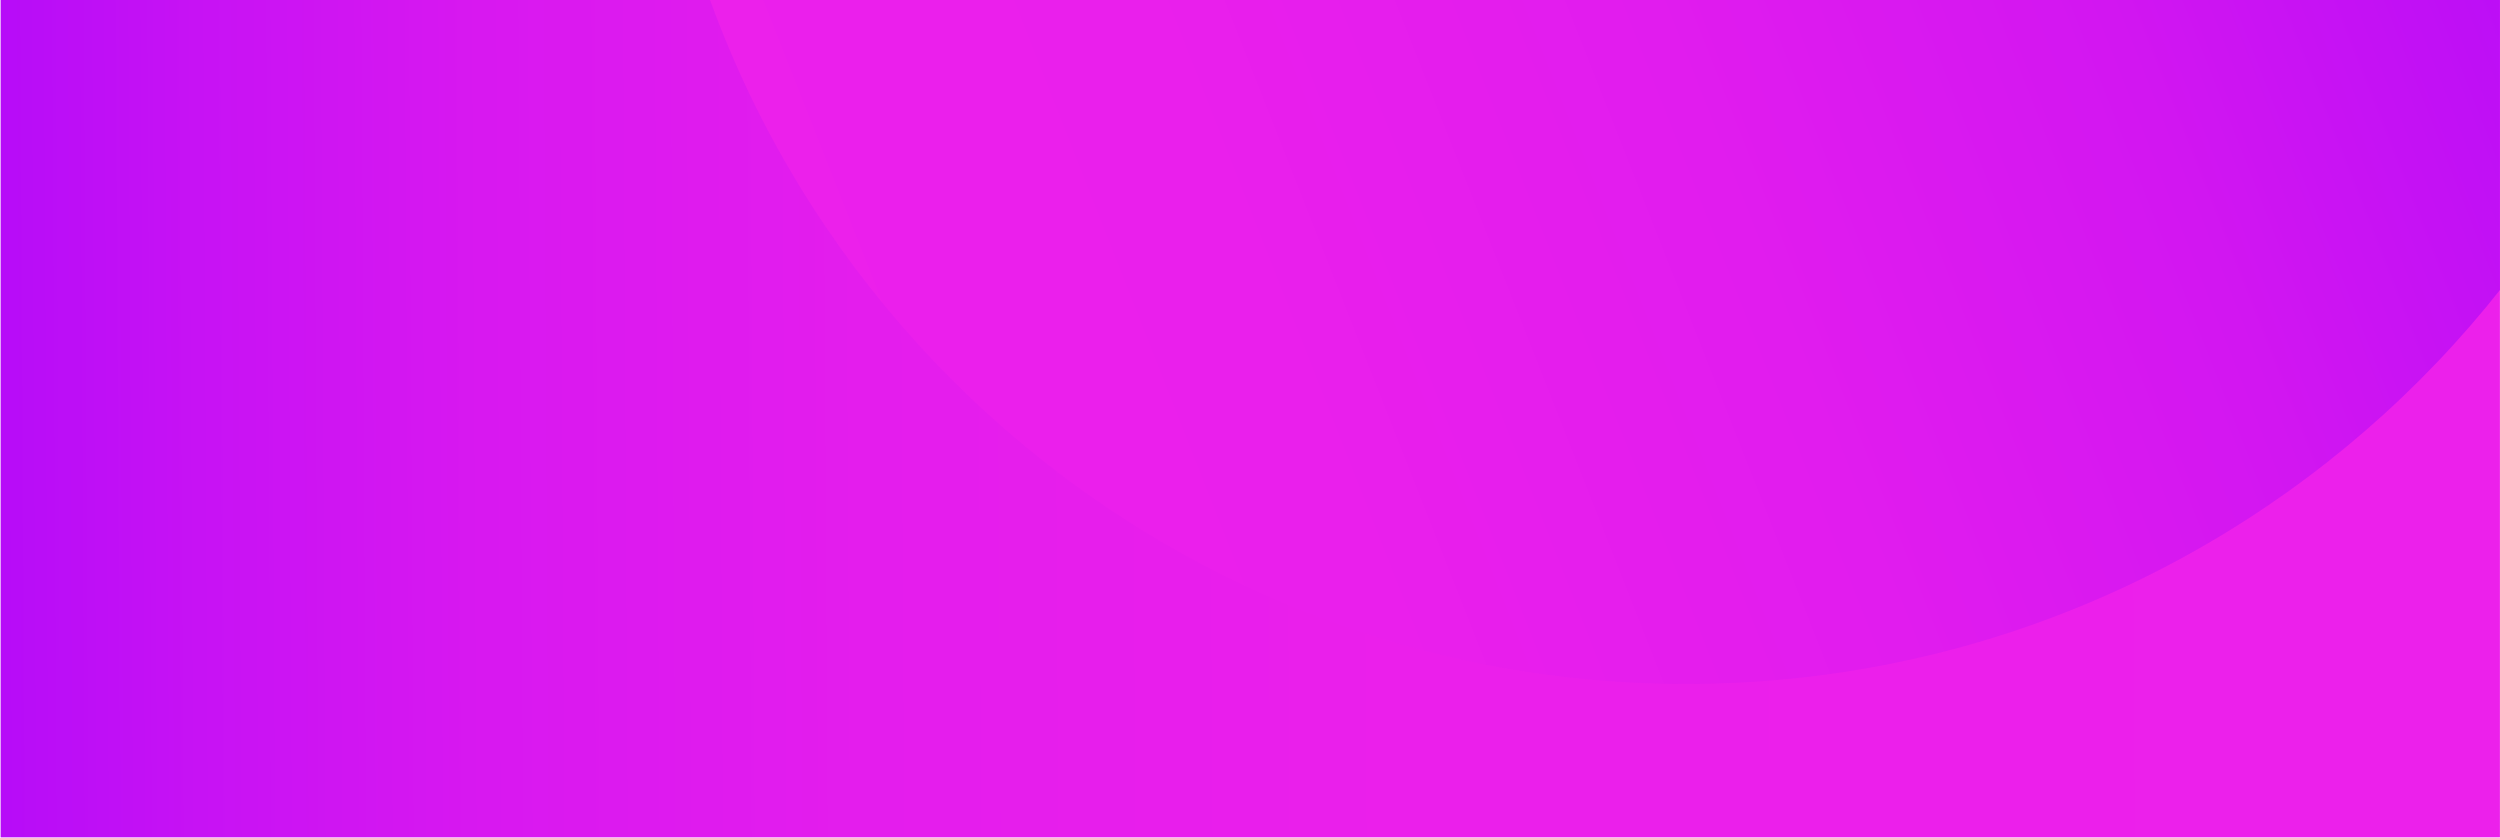
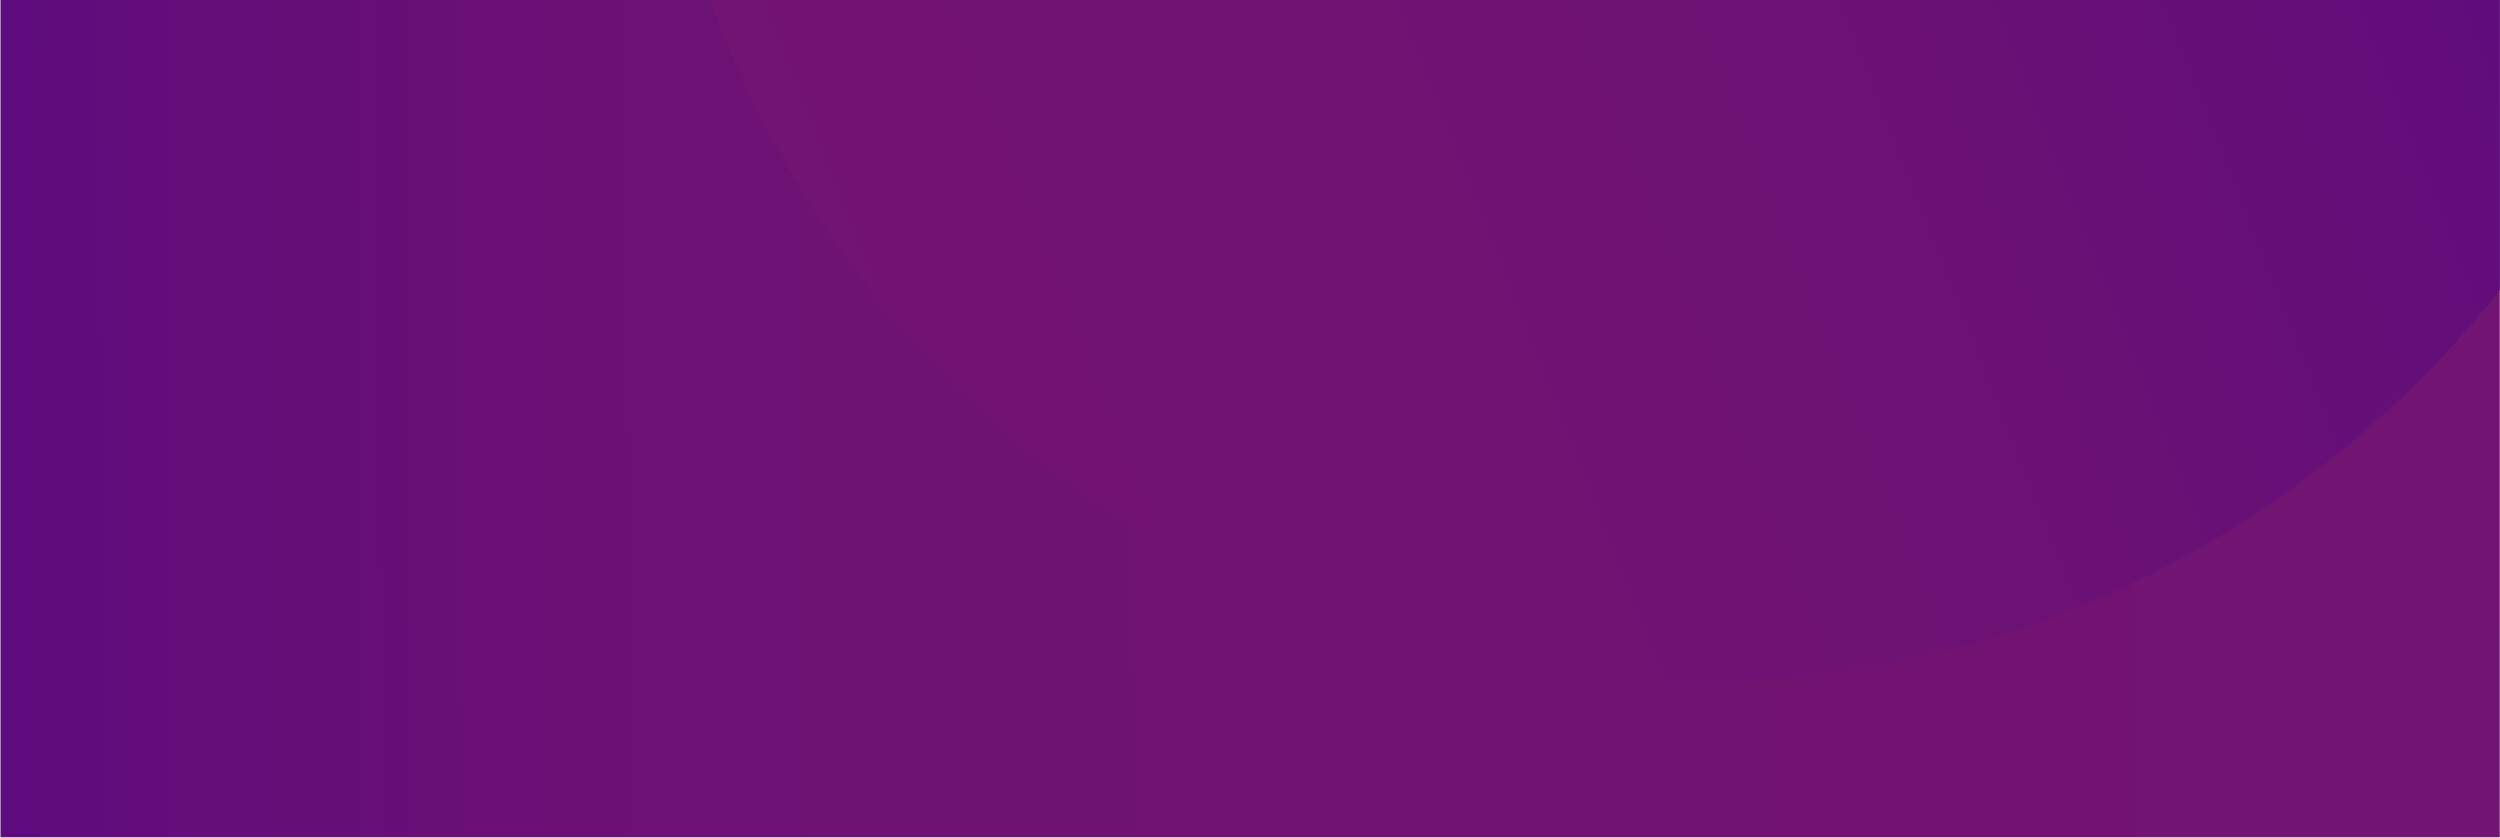
- <svg xmlns="http://www.w3.org/2000/svg" id="Layer_1" data-name="Layer 1" viewBox="0 0 1003 336">
-   <defs>
-     <style>.cls-1{fill:none;}.cls-2{clip-path:url(#clip-path);}.cls-3{fill:url(#linear-gradient);}.cls-4{fill:url(#linear-gradient-2);}</style>
-     <clipPath id="clip-path">
-       <rect class="cls-1" x="0.25" y="-0.08" width="1002.72" height="336.03" transform="translate(1003.22 335.86) rotate(180)" />
+ <svg xmlns="http://www.w3.org/2000/svg" xmlns:xlink="http://www.w3.org/1999/xlink" version="1.1" id="Layer_1" x="0px" y="0px" viewBox="0 0 1003 336" style="enable-background:new 0 0 1003 336;" xml:space="preserve">
+   <style type="text/css">
+ 	.st0{clip-path:url(#SVGID_2_);}
+ 	.st1{fill:url(#SVGID_3_);}
+ 	.st2{fill:url(#SVGID_4_);}
+ </style>
+   <g>
+     <defs>
+       <rect id="SVGID_1_" x="0.2" y="-0.1" width="1002.7" height="336" />
+     </defs>
+     <clipPath id="SVGID_2_">
+       <use xlink:href="#SVGID_1_" style="overflow:visible;" />
    </clipPath>
-     <linearGradient id="linear-gradient" x1="3777.06" y1="-6061.04" x2="2504.23" y2="-6053.83" gradientTransform="translate(-2573.94 5995.01)" gradientUnits="userSpaceOnUse">
-       <stop offset="0" stop-color="#9600ff" />
-       <stop offset="0" stop-color="#9700ff" />
-       <stop offset="0.08" stop-color="#b20af9" />
-       <stop offset="0.16" stop-color="#c712f4" />
-       <stop offset="0.25" stop-color="#d818f0" />
-       <stop offset="0.37" stop-color="#e41ded" />
-       <stop offset="0.54" stop-color="#eb1feb" />
-       <stop offset="1" stop-color="#ed20eb" />
-     </linearGradient>
-     <linearGradient id="linear-gradient-2" x1="1948.5" y1="-6595.11" x2="1241.53" y2="-5888.15" gradientTransform="matrix(-0.92, -0.4, 0.4, -0.92, 4603.55, -5243.33)" gradientUnits="userSpaceOnUse">
-       <stop offset="0" stop-color="#ed20eb" />
-       <stop offset="0.28" stop-color="#ea1fec" />
-       <stop offset="0.47" stop-color="#e11cee" />
-       <stop offset="0.64" stop-color="#d216f1" />
-       <stop offset="0.79" stop-color="#bc0ef6" />
-       <stop offset="0.93" stop-color="#a004fd" />
-       <stop offset="0.97" stop-color="#9600ff" />
-     </linearGradient>
-   </defs>
-   <g class="cls-2">
-     <rect class="cls-3" x="-19.95" y="-561.59" width="1117.16" height="998.65" transform="translate(1077.26 -124.54) rotate(180)" />
-     <circle class="cls-4" cx="676.42" cy="-141.97" r="416.37" />
+     <g class="st0">
+       <linearGradient id="SVGID_3_" gradientUnits="userSpaceOnUse" x1="3415.06" y1="6829.039" x2="2142.23" y2="6821.829" gradientTransform="matrix(-1 0 0 1 3289.2 -6887.55)">
+         <stop offset="0" style="stop-color:#500585" />
+         <stop offset="0" style="stop-color:#510585" />
+         <stop offset="8.000000e-02" style="stop-color:#5C0A7F" />
+         <stop offset="0.16" style="stop-color:#640E7A" />
+         <stop offset="0.25" style="stop-color:#6A1076" />
+         <stop offset="0.37" style="stop-color:#6E1373" />
+         <stop offset="0.54" style="stop-color:#711371" />
+         <stop offset="1" style="stop-color:#731472" />
+       </linearGradient>
+       <rect x="-20" y="-561.6" class="st1" width="1117.2" height="998.7" />
+       <linearGradient id="SVGID_4_" gradientUnits="userSpaceOnUse" x1="1508.968" y1="7280.331" x2="801.998" y2="6573.371" gradientTransform="matrix(-0.92 -0.4 -0.4 0.92 4477.23 -6039.49)">
+         <stop offset="0" style="stop-color:#731472" />
+         <stop offset="0.28" style="stop-color:#711372" />
+         <stop offset="0.47" style="stop-color:#6E1274" />
+         <stop offset="0.64" style="stop-color:#681077" />
+         <stop offset="0.79" style="stop-color:#600C7C" />
+         <stop offset="0.93" style="stop-color:#550783" />
+         <stop offset="0.97" style="stop-color:#500585" />
+       </linearGradient>
+       <circle class="st2" cx="676.4" cy="-142" r="416.4" />
+     </g>
  </g>
</svg>
